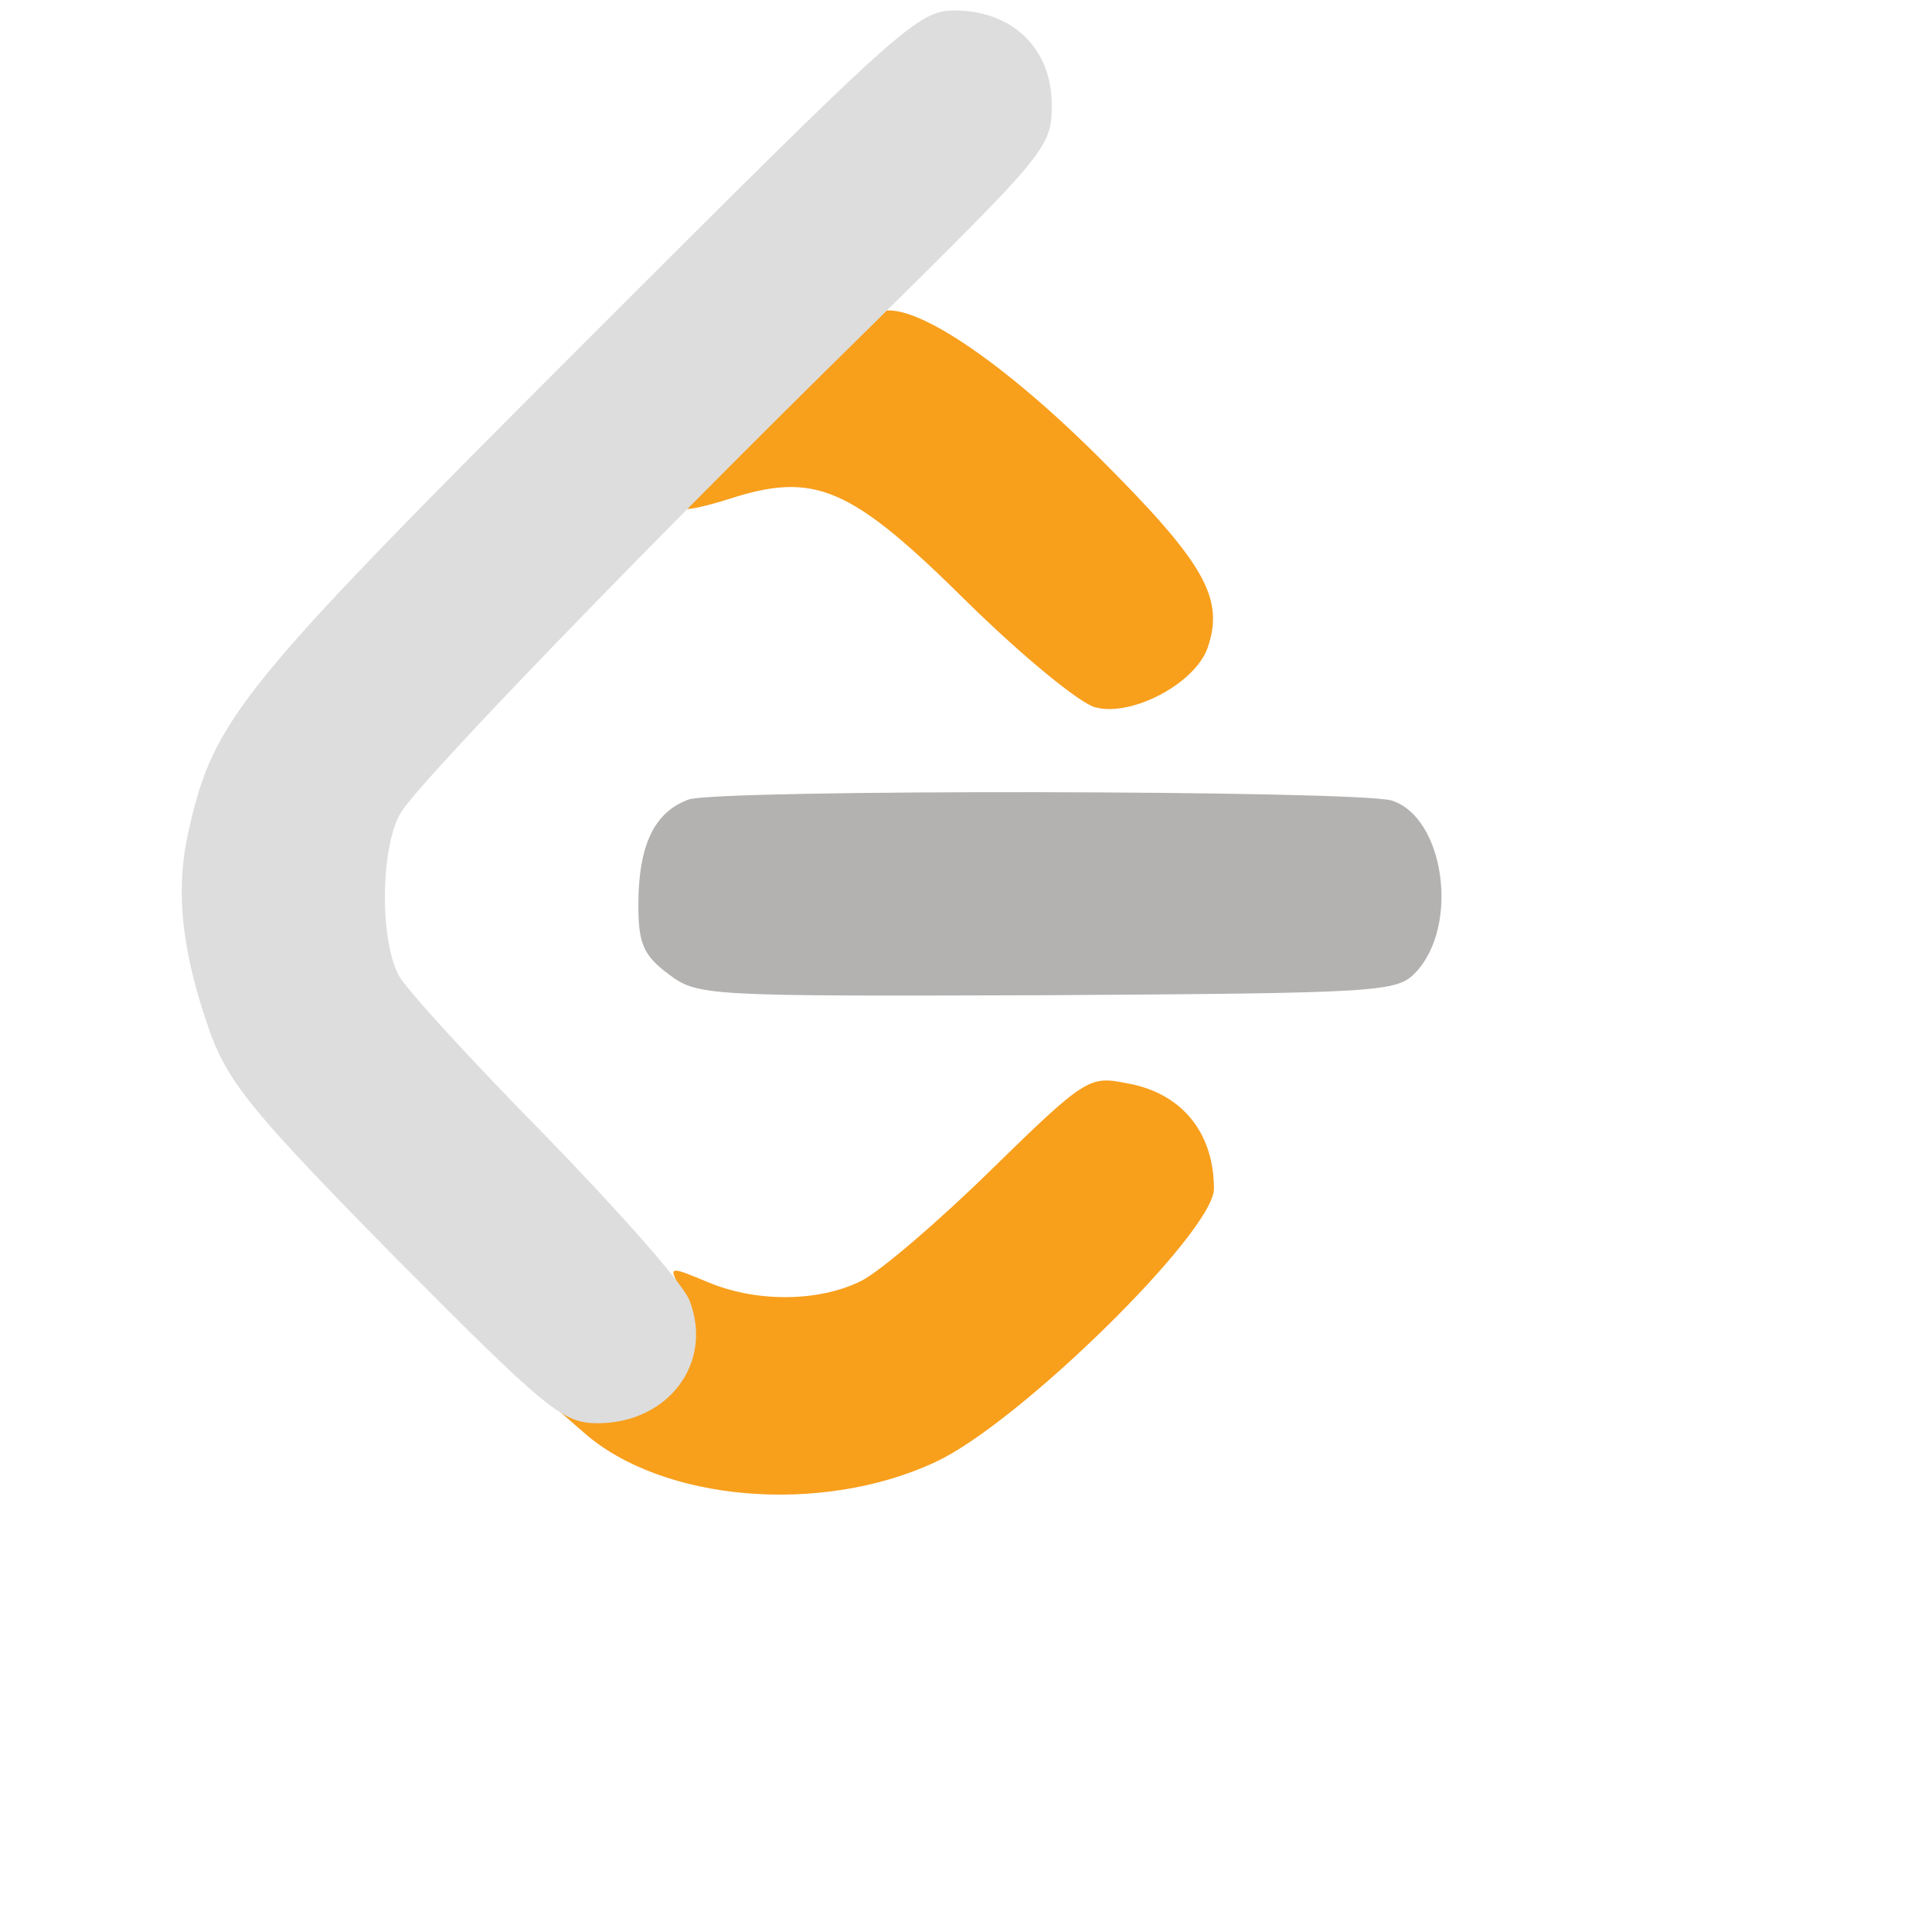
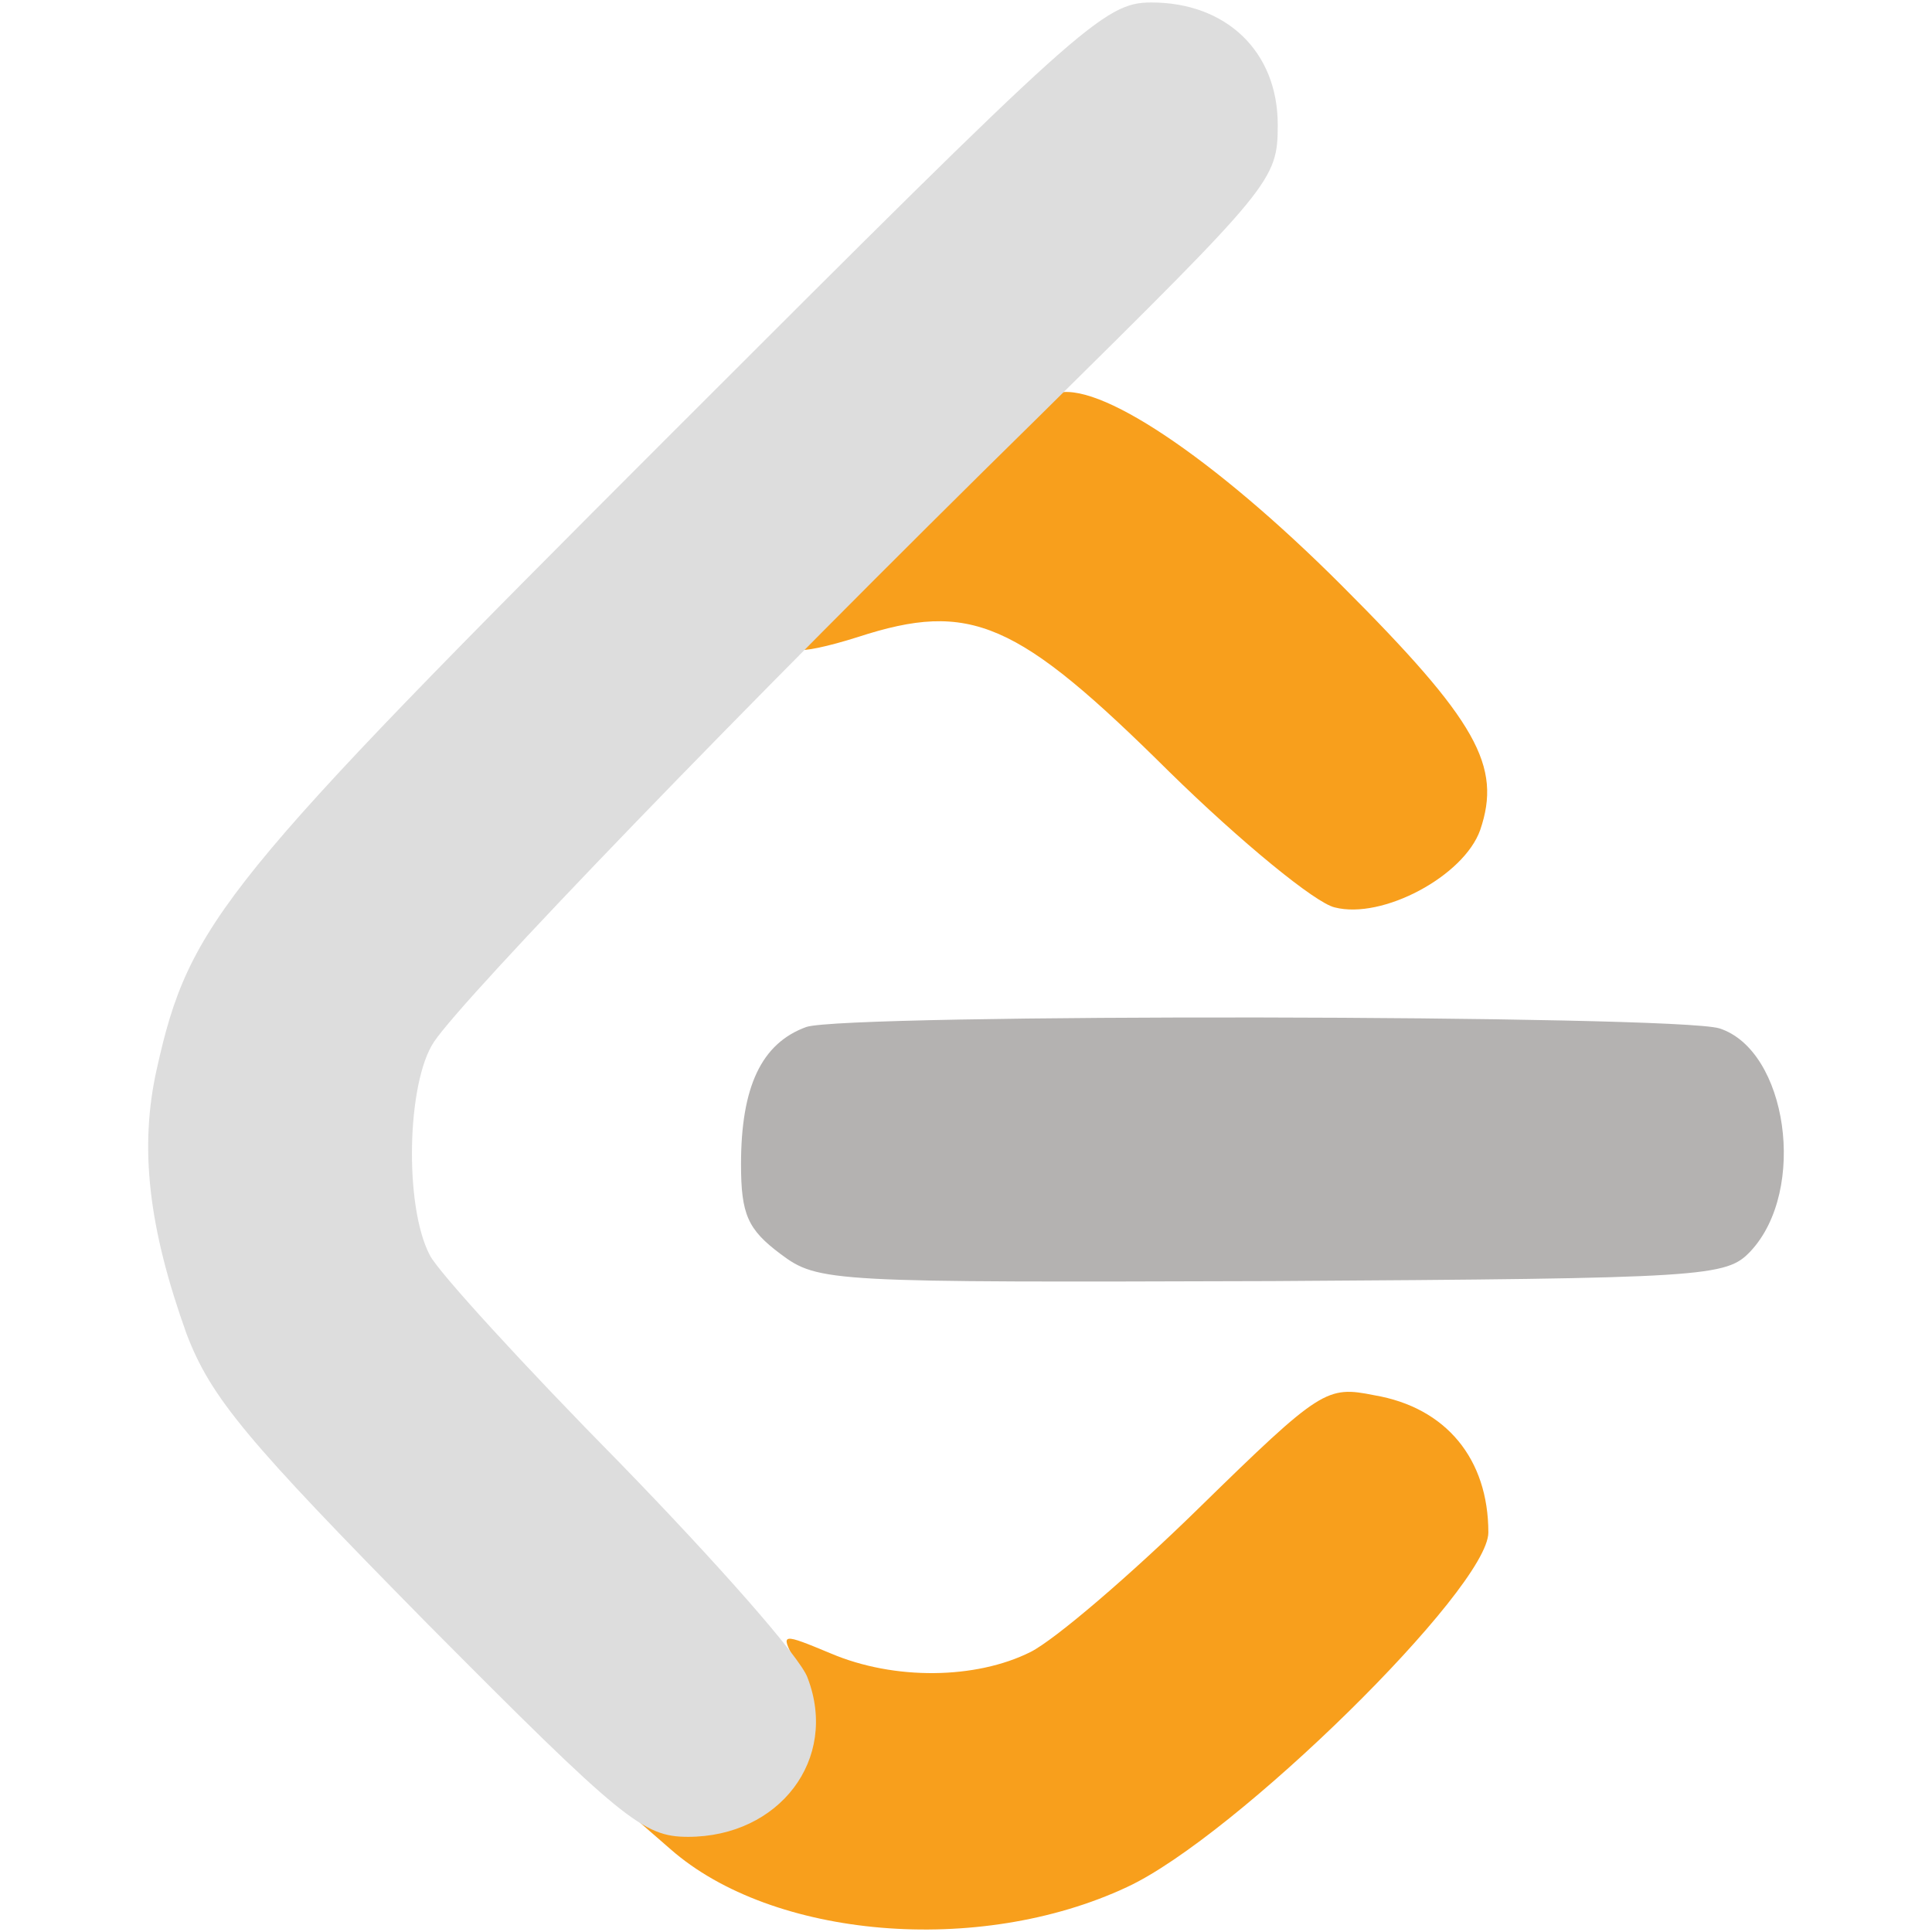
- <svg xmlns="http://www.w3.org/2000/svg" width="16" height="16" preserveAspectRatio="xMidYMid meet">
-   <g transform="scale(0.086666)">
-     <g transform="translate(0,150) scale(0.1,-0.1)" fill="#B4B2B1" stroke="none">
-       <path d="M658 736 c-33 -12 -48 -44 -48 -101 0 -37 5 -48 29 -66 28 -21 36 -21 362 -20 321 2 334 3 352 22 42 45 27 148 -23 164 -33 10 -643 11 -672 1z" />
-     </g>
-     <g transform="translate(0,150) scale(0.1,-0.1)" fill="#F89F1C" stroke="none">
-       <path d="M841 1202 c-18 -6 -194 -182 -188 -188 2 -2 21 2 43 9 83 27 117 12 229 -99 53 -52 108 -97 122 -100 35 -9 95 23 107 57 16 47 -2 80 -102 180 -95 95 -181 152 -211 141z" />
-       <path d="M947 382 c-50 -49 -106 -97 -124 -106 -40 -20 -100 -21 -147 -1 -36 15 -37 15 -27 -4 35 -64 -18 -140 -86 -126 l-28 6 23 -20 c75 -66 227 -79 336 -28 80 37 266 220 266 261 0 54 -31 92 -84 101 -35 7 -39 5 -129 -83z" />
-     </g>
-     <g transform="translate(0,150) scale(0.1,-0.1)" fill="#DDDDDD" stroke="none">
-       <path d="M559 1173 c-331 -331 -355 -360 -379 -468 -13 -58 -6 -117 22 -195 18 -47 44 -78 177 -213 144 -145 159 -157 192 -157 67 0 111 57 88 117 -5 15 -68 86 -138 158 -71 72 -134 141 -140 153 -19 36 -17 127 3 157 22 33 224 243 446 461 171 169 175 173 175 214 0 54 -38 90 -93 90 -35 0 -52 -16 -353 -317z" />
+ <svg xmlns="http://www.w3.org/2000/svg" width="16" height="16" preserveAspectRatio="xMidYMid" version="1.1" id="svg5">
+   <defs id="defs5" />
+   <g transform="scale(0.086666)" id="g5">
+     <g id="g2" transform="matrix(1.29842,0,0,1.29842,-8.393427,-1.061909)">
+       <g transform="matrix(0.1,0,0,-0.1,0,150)" fill="#b4b2b1" stroke="none" id="g1">
+         <path d="m 658,736 c -33,-12 -48,-44 -48,-101 0,-37 5,-48 29,-66 28,-21 36,-21 362,-20 321,2 334,3 352,22 42,45 27,148 -23,164 -33,10 -643,11 -672,1 z" id="path1" />
+       </g>
+       <g transform="matrix(0.1,0,0,-0.1,0,150)" fill="#f89f1c" stroke="none" id="g3">
+         <path d="m 841,1202 c -18,-6 -194,-182 -188,-188 2,-2 21,2 43,9 83,27 117,12 229,-99 53,-52 108,-97 122,-100 35,-9 95,23 107,57 16,47 -2,80 -102,180 -95,95 -181,152 -211,141 z" id="path2" />
+         <path d="M 947,382 C 897,333 841,285 823,276 783,256 723,255 676,275 c -36,15 -37,15 -27,-4 35,-64 -18,-140 -86,-126 l -28,6 23,-20 c 75,-66 227,-79 336,-28 80,37 266,220 266,261 0,54 -31,92 -84,101 -35,7 -39,5 -129,-83 z" id="path3" />
+       </g>
+       <g transform="matrix(0.1,0,0,-0.1,0,150)" fill="#dddddd" stroke="none" id="g4">
+         <path d="M 559,1173 C 228,842 204,813 180,705 167,647 174,588 202,510 220,463 246,432 379,297 523,152 538,140 571,140 c 67,0 111,57 88,117 -5,15 -68,86 -138,158 -71,72 -134,141 -140,153 -19,36 -17,127 3,157 22,33 224,243 446,461 171,169 175,173 175,214 0,54 -38,90 -93,90 -35,0 -52,-16 -353,-317 z" id="path4" />
+       </g>
    </g>
  </g>
</svg>
